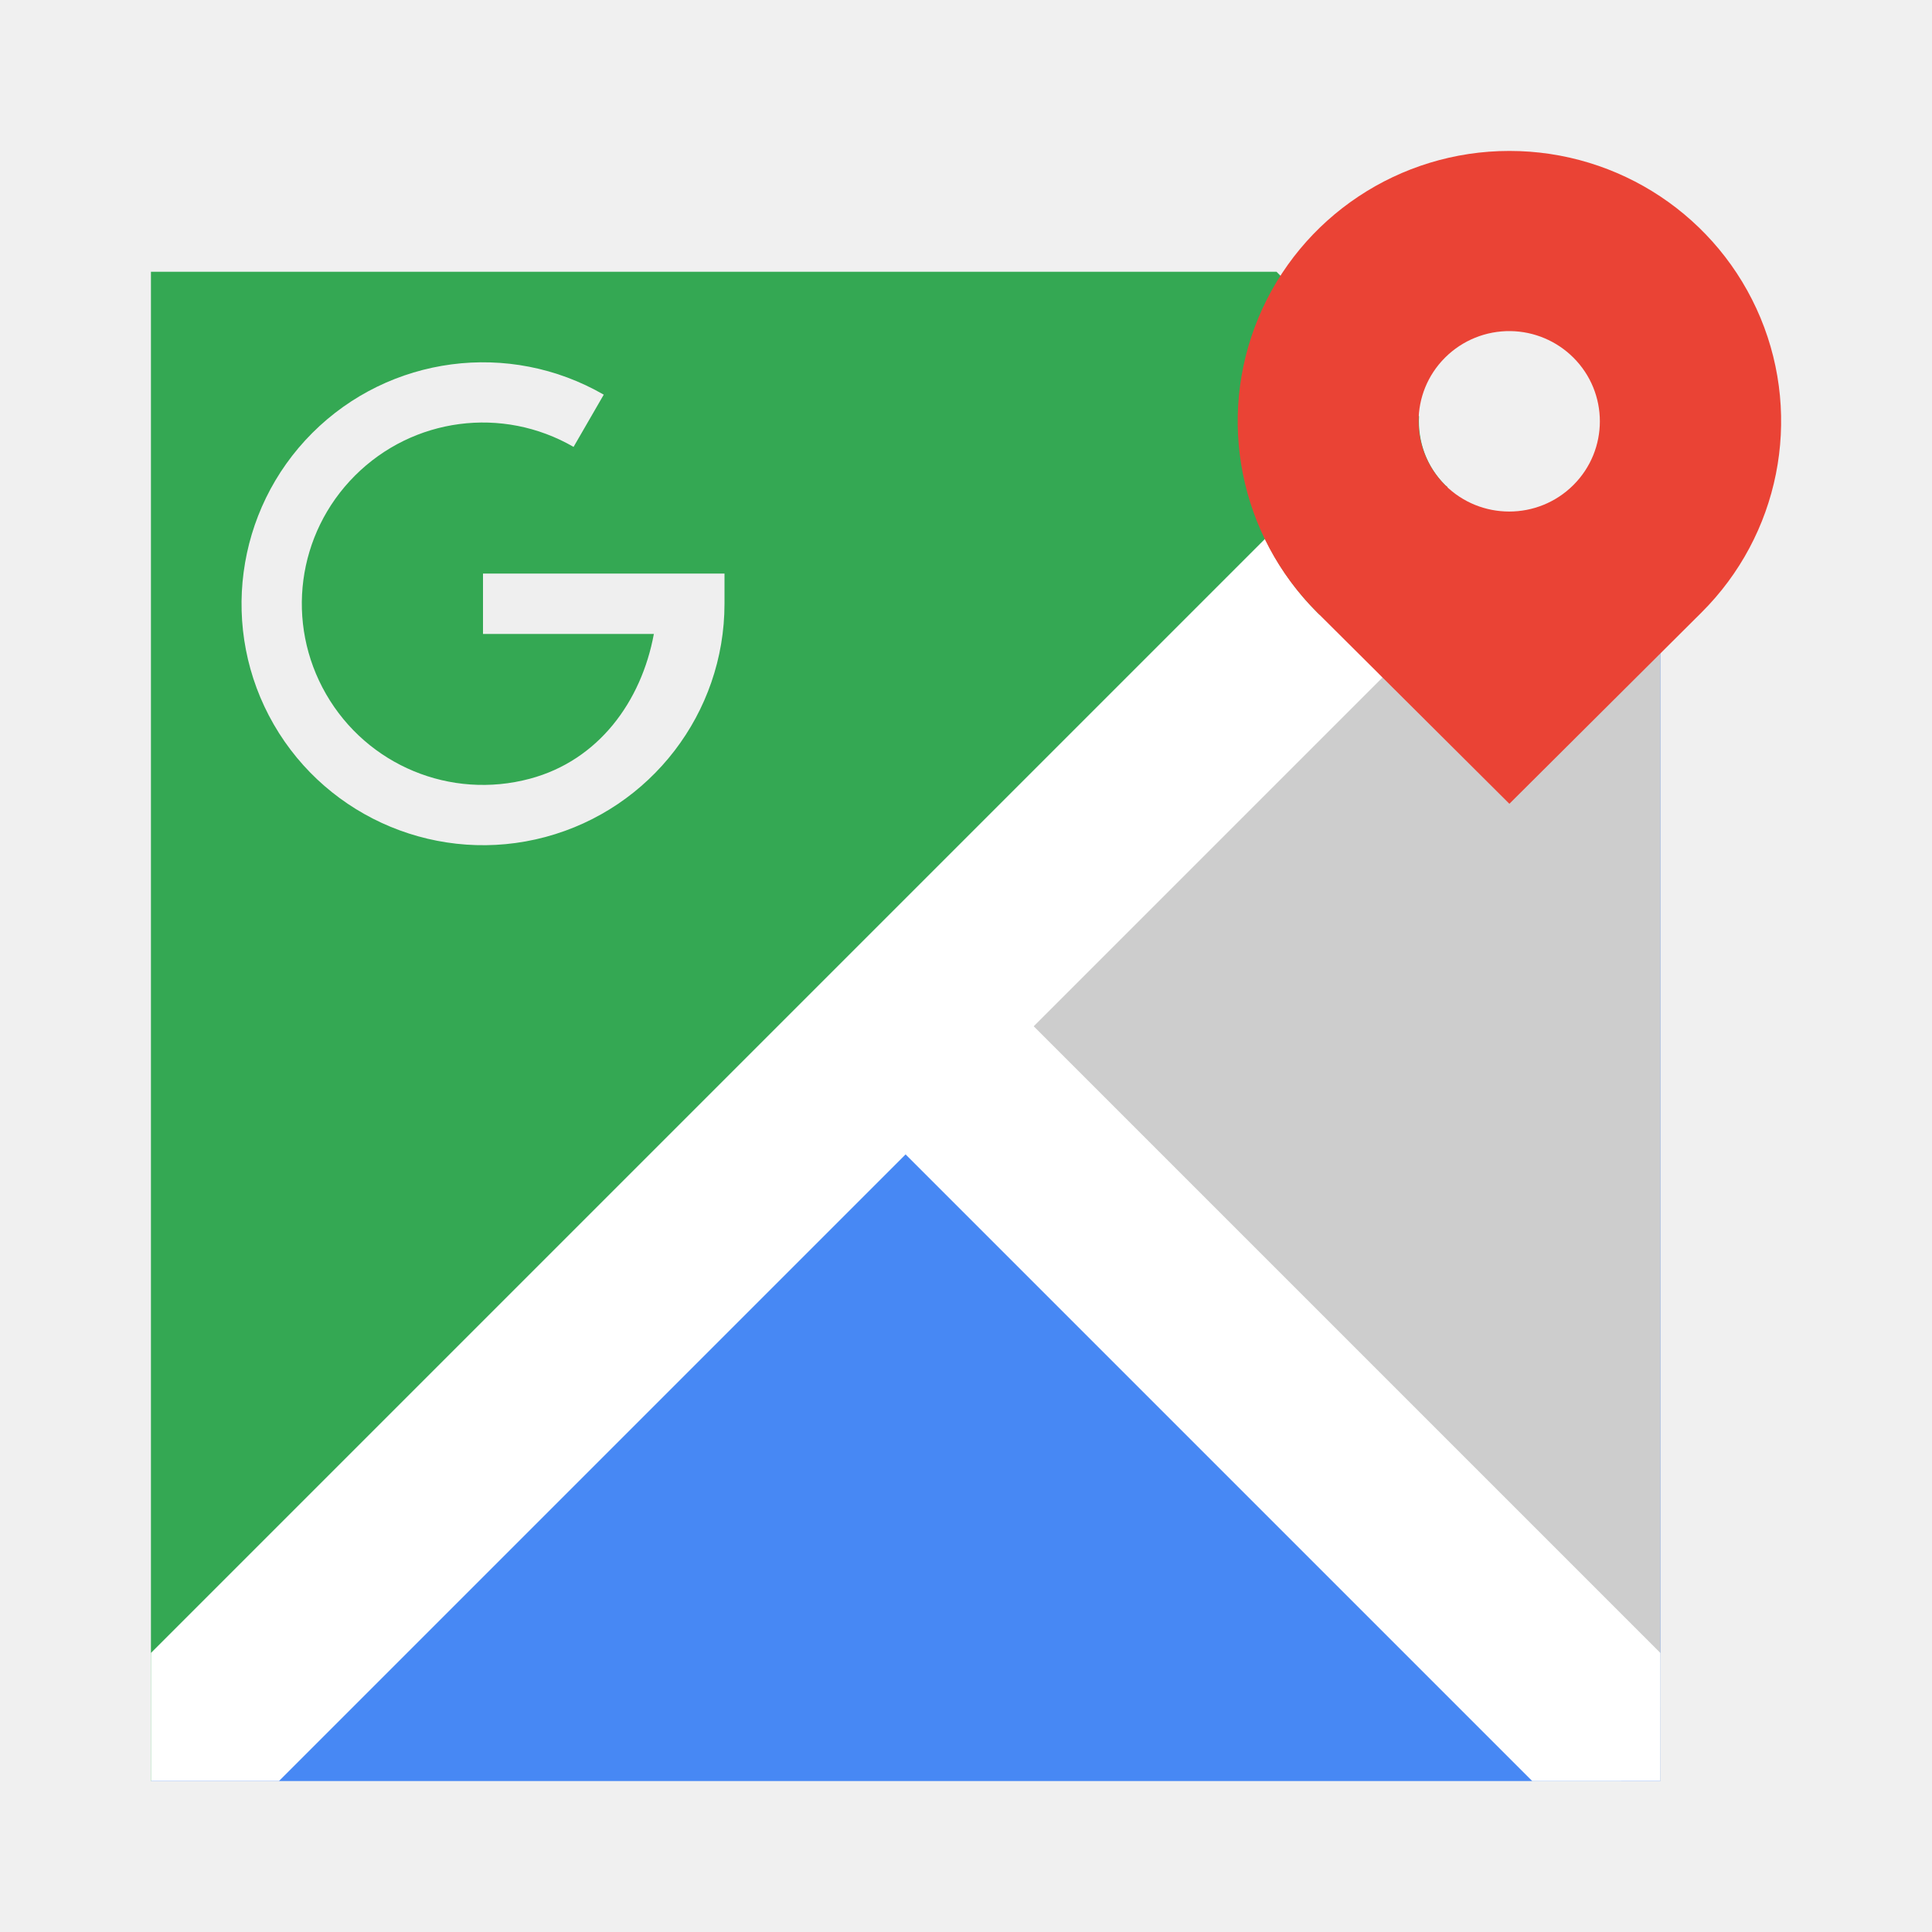
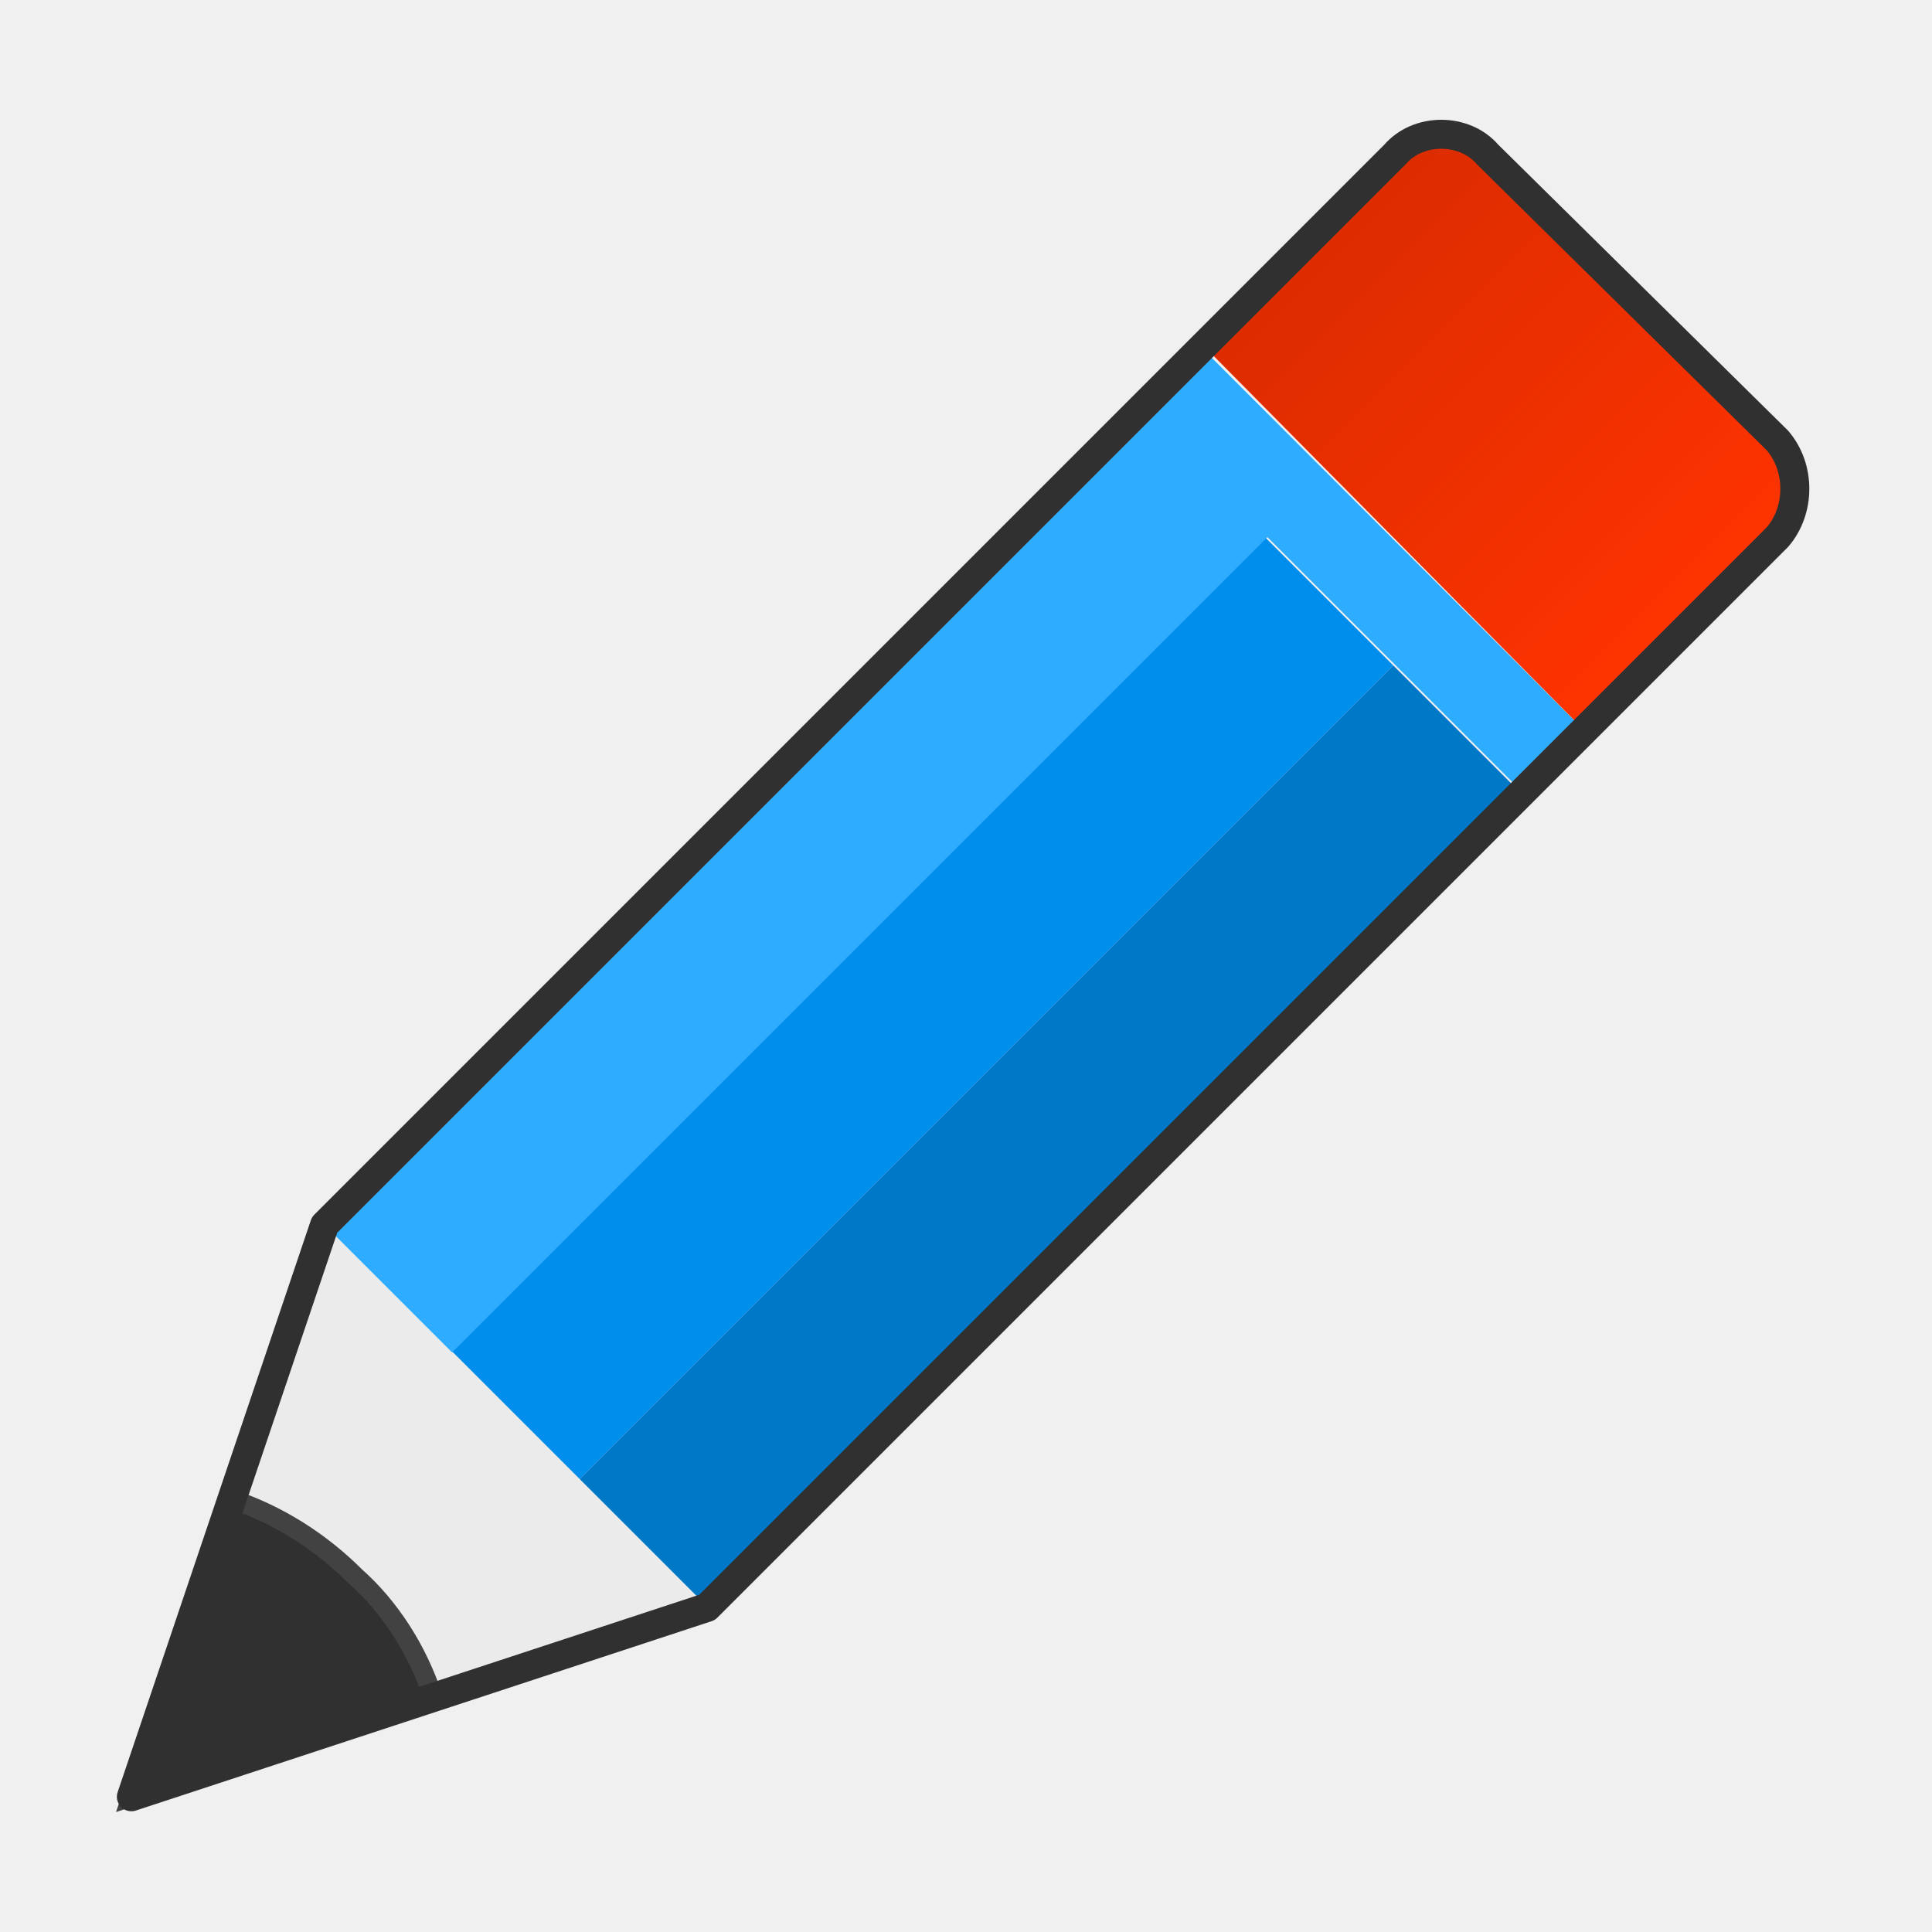
- <svg xmlns="http://www.w3.org/2000/svg" height="32" id="svg4063" version="1.1" viewBox="0 0 32 32" width="32">
-   <defs id="defs4065" />
-   <g id="layer1" transform="translate(0,-1020.362)">
-     <g id="g7050">
-       <path d="m 2.5,1049.862 25,0 0,-22.551" id="path5006" style="opacity:1;fill:#4788f4;fill-opacity:1;stroke:none;stroke-width:1;stroke-linecap:round;stroke-linejoin:round;stroke-miterlimit:4.1;stroke-dasharray:none" />
-       <path d="m 27.5,1049.862 0,-22.551 -12.5,11.275 z" id="path5012" style="opacity:1;fill:#cdcdcd;fill-opacity:1;stroke:none;stroke-width:1;stroke-linecap:round;stroke-linejoin:round;stroke-miterlimit:4.1;stroke-dasharray:none" />
-       <path d="m 2.5,1024.863 0,25 21.477,-21.434 c -0.012,-0.012 -0.027,-0.019 -0.039,-0.031 -0.315,-0.313 -0.457,-0.731 -0.434,-1.141 l -2.361,-2.394 -18.643,0 z" id="path5008" style="opacity:1;fill:#34a853;fill-opacity:1;stroke:none;stroke-width:1;stroke-linecap:round;stroke-linejoin:round;stroke-miterlimit:4.1;stroke-dasharray:none" />
-       <path d="m 20.953,1029.287 -18.453,18.453 0,2.121 2.121,0 18.279,-18.279 -1.082,-1.076 a 4.5,4.479 0 0 1 -0.865,-1.219 z" id="path5010" style="opacity:1;fill:#ffffff;fill-opacity:1;stroke:none;stroke-width:1;stroke-linecap:round;stroke-linejoin:round;stroke-miterlimit:4.1;stroke-dasharray:none" />
-       <path d="m 25.379,1049.862 -10.379,-10.379 -0.939,-3.061 3.061,0.939 10.379,10.379 -6.8e-4,2.121 z" id="path5014" style="opacity:1;fill:#ffffff;fill-opacity:1;stroke:none;stroke-width:1;stroke-linecap:round;stroke-linejoin:round;stroke-miterlimit:4.1;stroke-dasharray:none" />
-       <path d="m 21.142,1024.862 -18.642,0 0,25 25,0 0,-18.551" id="path5016" style="opacity:1;fill:none;stroke:none;stroke-width:1;stroke-linecap:round;stroke-linejoin:round;stroke-miterlimit:4.1;stroke-dasharray:none" />
-       <path d="m 20.953,1029.287 -18.453,18.453 0,2.121 2.121,0 18.279,-18.279 -1.082,-1.076 a 4.5,4.479 0 0 1 -0.865,-1.219 z" id="path5018" style="opacity:1;fill:none;stroke:none;stroke-width:1;stroke-linecap:round;stroke-linejoin:round;stroke-miterlimit:4.1;stroke-dasharray:none" />
-       <path d="m 7.479,1026.397 c -0.852,0.112 -1.667,0.497 -2.307,1.137 -1.278,1.278 -1.541,3.262 -0.637,4.828 0.904,1.566 2.754,2.331 4.5,1.863 1.746,-0.468 2.965,-2.055 2.965,-3.863 l 0,-0.5 -4,0 0,1 2.83,0 c -0.207,1.122 -0.919,2.095 -2.053,2.398 -1.314,0.352 -2.695,-0.221 -3.375,-1.399 -0.68,-1.178 -0.485,-2.659 0.477,-3.621 0.962,-0.962 2.443,-1.157 3.621,-0.476 l 0.5,-0.865 c -0.783,-0.452 -1.67,-0.614 -2.521,-0.502 z" id="path5020" style="color:#000000;font-style:normal;font-variant:normal;font-weight:normal;font-stretch:normal;font-size:medium;line-height:normal;font-family:sans-serif;text-indent:0;text-align:start;text-decoration:none;text-decoration-line:none;text-decoration-style:solid;text-decoration-color:#000000;letter-spacing:normal;word-spacing:normal;text-transform:none;direction:ltr;block-progression:tb;writing-mode:lr-tb;baseline-shift:baseline;text-anchor:start;white-space:normal;clip-rule:nonzero;display:inline;overflow:visible;visibility:visible;opacity:1;isolation:auto;mix-blend-mode:normal;color-interpolation:sRGB;color-interpolation-filters:linearRGB;solid-color:#000000;solid-opacity:1;fill:#efefef;fill-opacity:1;fill-rule:nonzero;stroke:none;stroke-width:1;stroke-linecap:butt;stroke-linejoin:miter;stroke-miterlimit:4.1;stroke-dasharray:none;stroke-dashoffset:0;stroke-opacity:1;color-rendering:auto;image-rendering:auto;shape-rendering:auto;text-rendering:auto;enable-background:accumulate" />
-       <path d="m 25.379,1049.862 -10.379,-10.379 2.121,-2.121 10.379,10.379" id="path5022" style="opacity:1;fill:none;stroke:none;stroke-width:1;stroke-linecap:round;stroke-linejoin:round;stroke-miterlimit:4.1;stroke-dasharray:none" />
-       <path d="m 24.999,1022.862 a 4.5,4.479 0 0 0 -4.156,2.764 4.5,4.479 0 0 0 0.975,4.881 l 3.182,3.168 3.182,-3.168 a 4.5,4.479 0 0 0 0.977,-4.881 4.5,4.479 0 0 0 -4.158,-2.764 z m 0.021,2.984 a 1.501,1.494 0 0 1 1.039,0.438 1.501,1.494 0 0 1 0,2.113 1.501,1.494 0 0 1 -2.123,0 1.501,1.494 0 0 1 0,-2.113 1.501,1.494 0 0 1 1.084,-0.438 z" id="path5024" style="opacity:1;fill:#ea4335;fill-opacity:1;stroke:none;stroke-width:1;stroke-linecap:round;stroke-linejoin:round;stroke-miterlimit:4.1;stroke-dasharray:none" />
-       <path d="m 24.999,1022.862 a 4.5,4.479 0 0 0 -4.156,2.764 4.5,4.479 0 0 0 0.975,4.881 l 3.182,3.168 3.182,-3.168 a 4.5,4.479 0 0 0 0.977,-4.881 4.5,4.479 0 0 0 -4.158,-2.764 z" id="path5026" style="opacity:1;fill:none;stroke:none;stroke-width:1;stroke-linecap:round;stroke-linejoin:round;stroke-miterlimit:4.1;stroke-dasharray:none" />
-     </g>
+ <svg xmlns="http://www.w3.org/2000/svg" xml:space="preserve" width="100%" height="100%" version="1.1" style="shape-rendering:geometricPrecision; text-rendering:geometricPrecision; image-rendering:optimizeQuality; fill-rule:evenodd; clip-rule:evenodd" viewBox="0 0 500 500">
+   <defs>
+     <style type="text/css">
+    
+     .str0 {stroke:#434242;stroke-width:5}
+     .str1 {stroke:#303030;stroke-width:7.5;stroke-linejoin:round}
+     .fil6 {fill:none}
+     .fil1 {fill:#0078C8}
+     .fil2 {fill:#008EED}
+     .fil3 {fill:#2EACFF}
+     .fil4 {fill:#303030}
+     .fil0 {fill:#EBEBEB}
+     .fil5 {fill:url(#id0)}
+    
+   </style>
+     <linearGradient id="id0" gradientUnits="userSpaceOnUse" x1="336.827" y1="60.391" x2="438.975" y2="162.539">
+       <stop offset="0" style="stop-color:#DB2C00" />
+       <stop offset="1" style="stop-color:#FF3300" />
+     </linearGradient>
+   </defs>
+   <g id="Layer_x0020_1">
+     <polygon class="fil0" points="84,317 183,416 34,465 " />
+     <rect class="fil1" transform="matrix(0.825724 0.825724 -0.915481 0.915481 360.559 172.197)" width="39.997" height="229.998" />
+     <rect class="fil2" transform="matrix(0.825724 0.825724 -0.915472 0.915472 327.528 139.167)" width="39.999" height="230.001" />
+     <path class="fil3" d="M84 317l33 33 211 -211 66 66 16 -16 -99 -99c-69,68 -158,158 -227,227z" />
+     <path class="fil4 str0" d="M34 465l78 -26c-4,-12 -11,-23 -20,-31 -9,-9 -20,-16 -32,-20l-26 77z" />
+     <path class="fil5" d="M385 40l76 76c6,6 6,15 0,21l-51 52 -99 -100 50 -49c6,-7 17,-7 24,0z" />
+     <path class="fil6 str1" d="M385 40l75 74c6,7 6,18 0,25l-277 277 -149 49 50 -148 277 -277c6,-7 18,-7 24,0z" />
  </g>
</svg>
